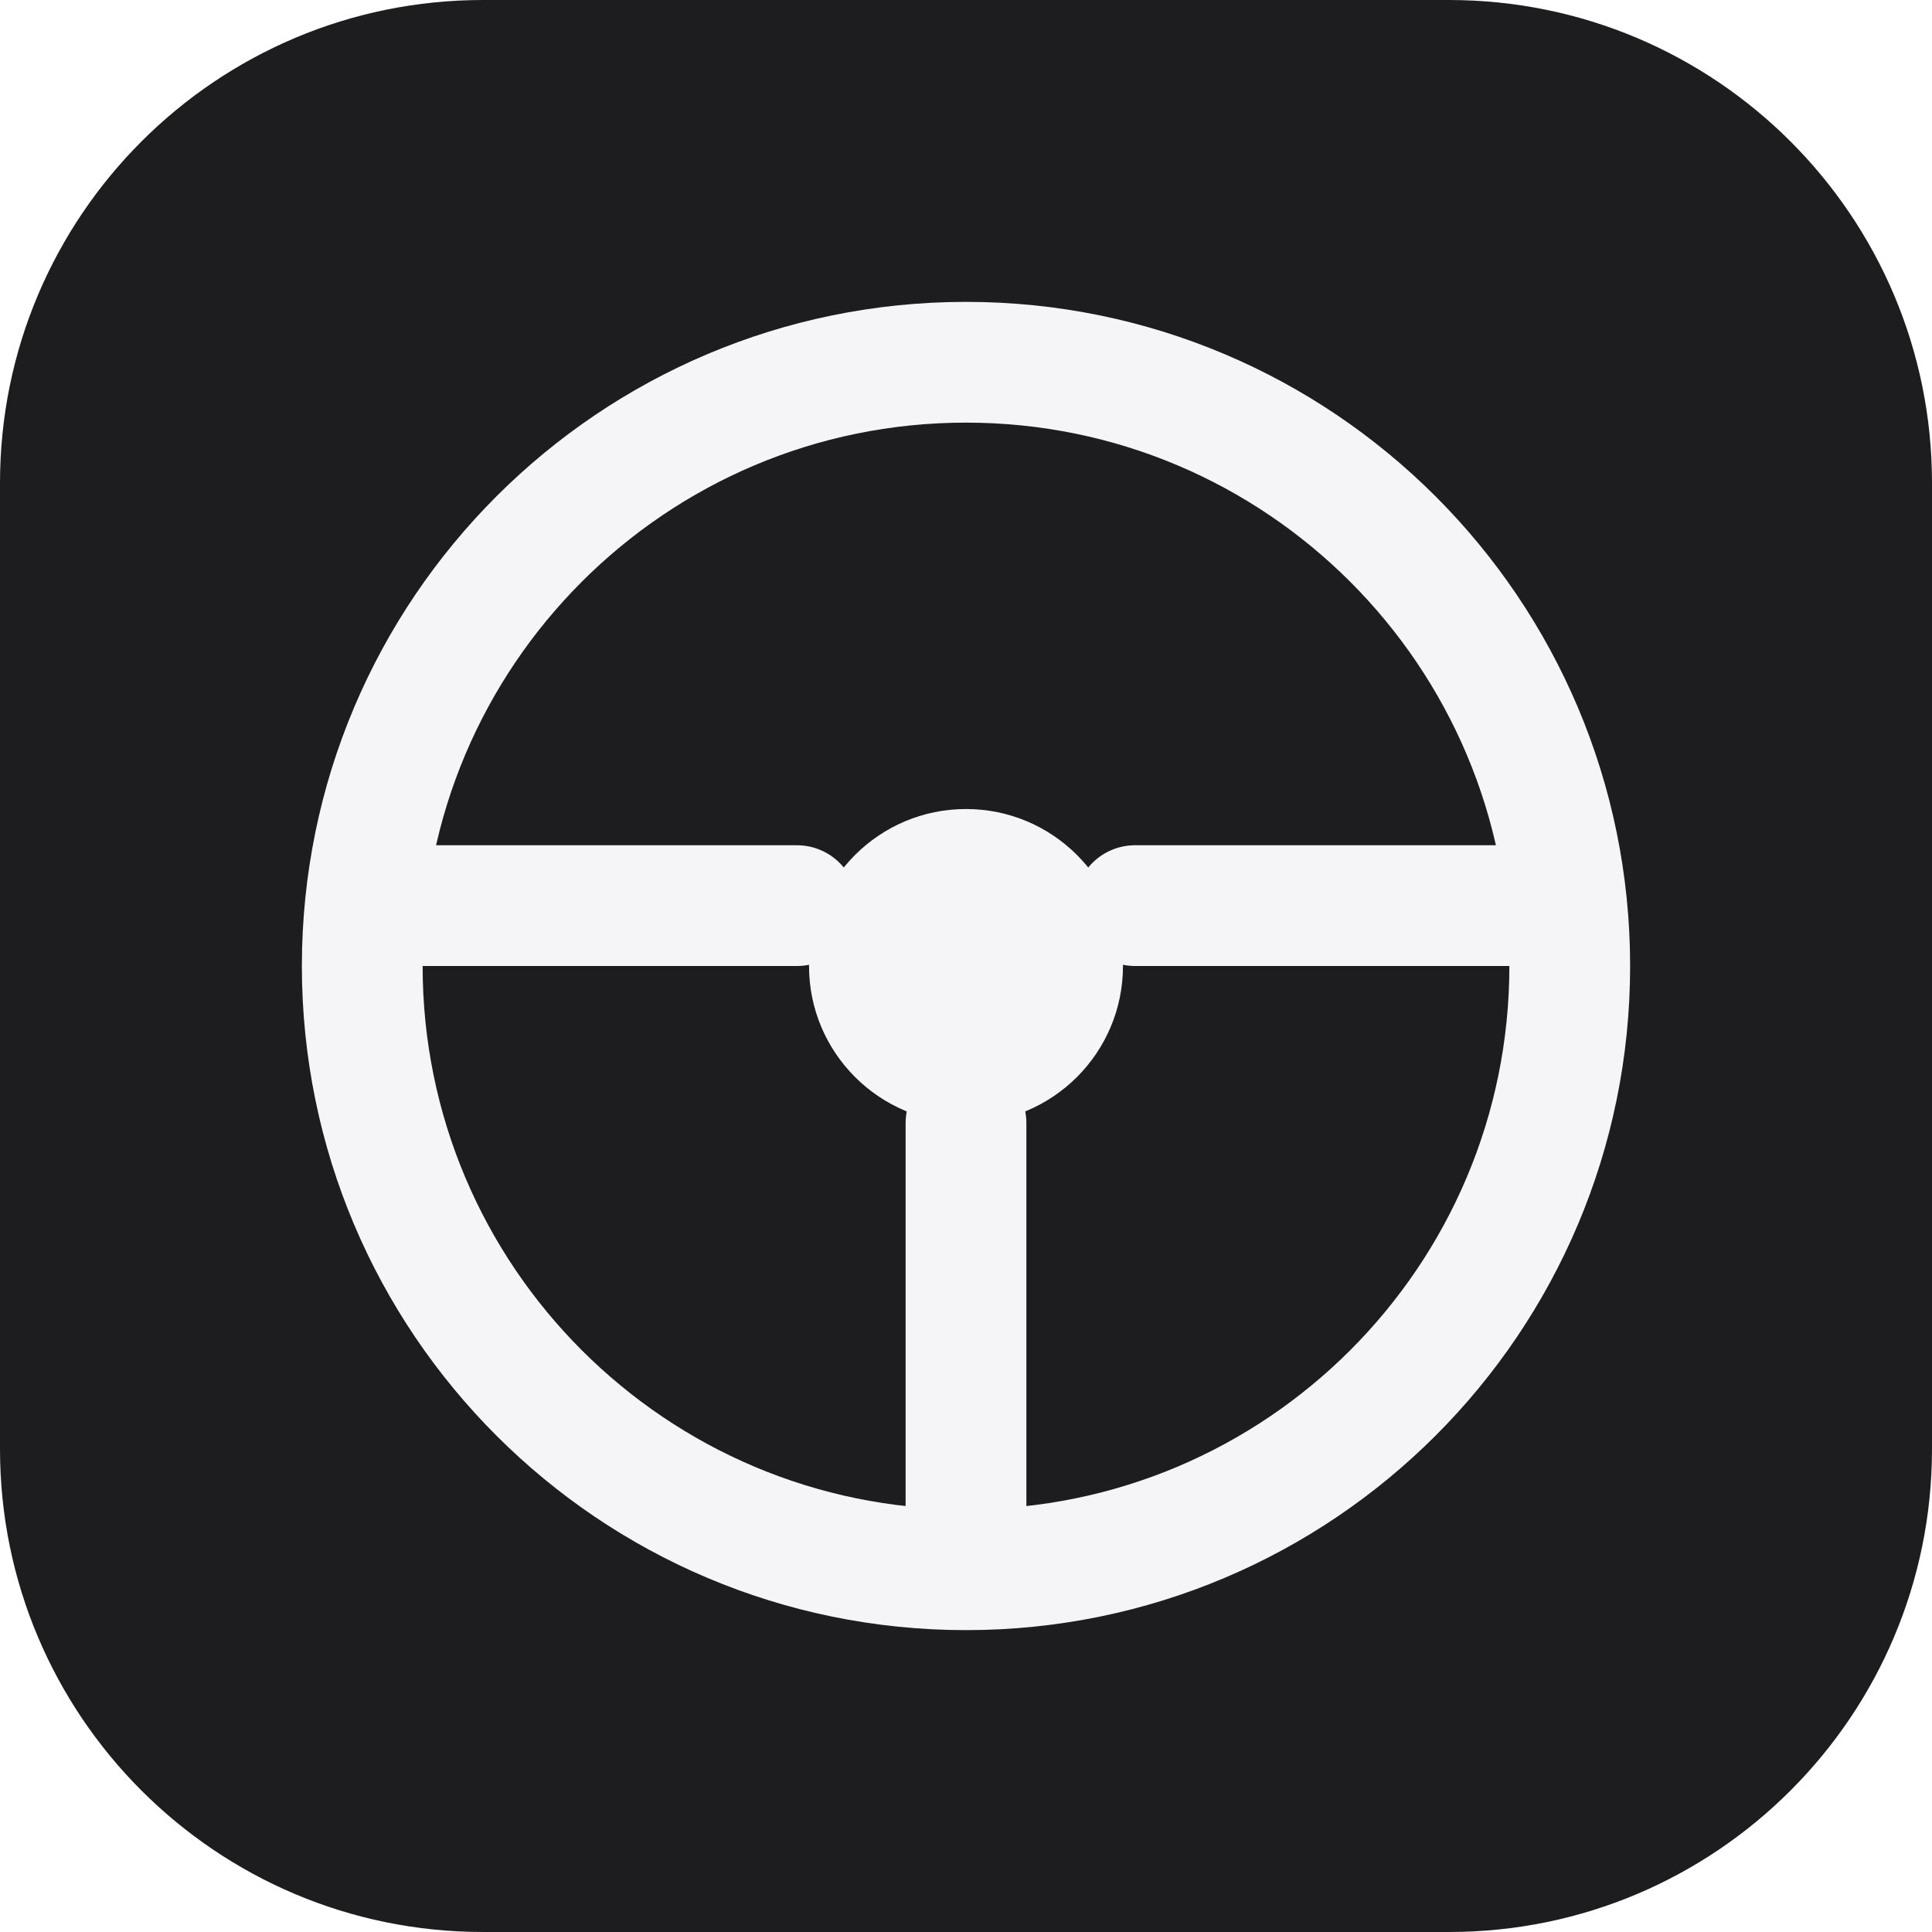
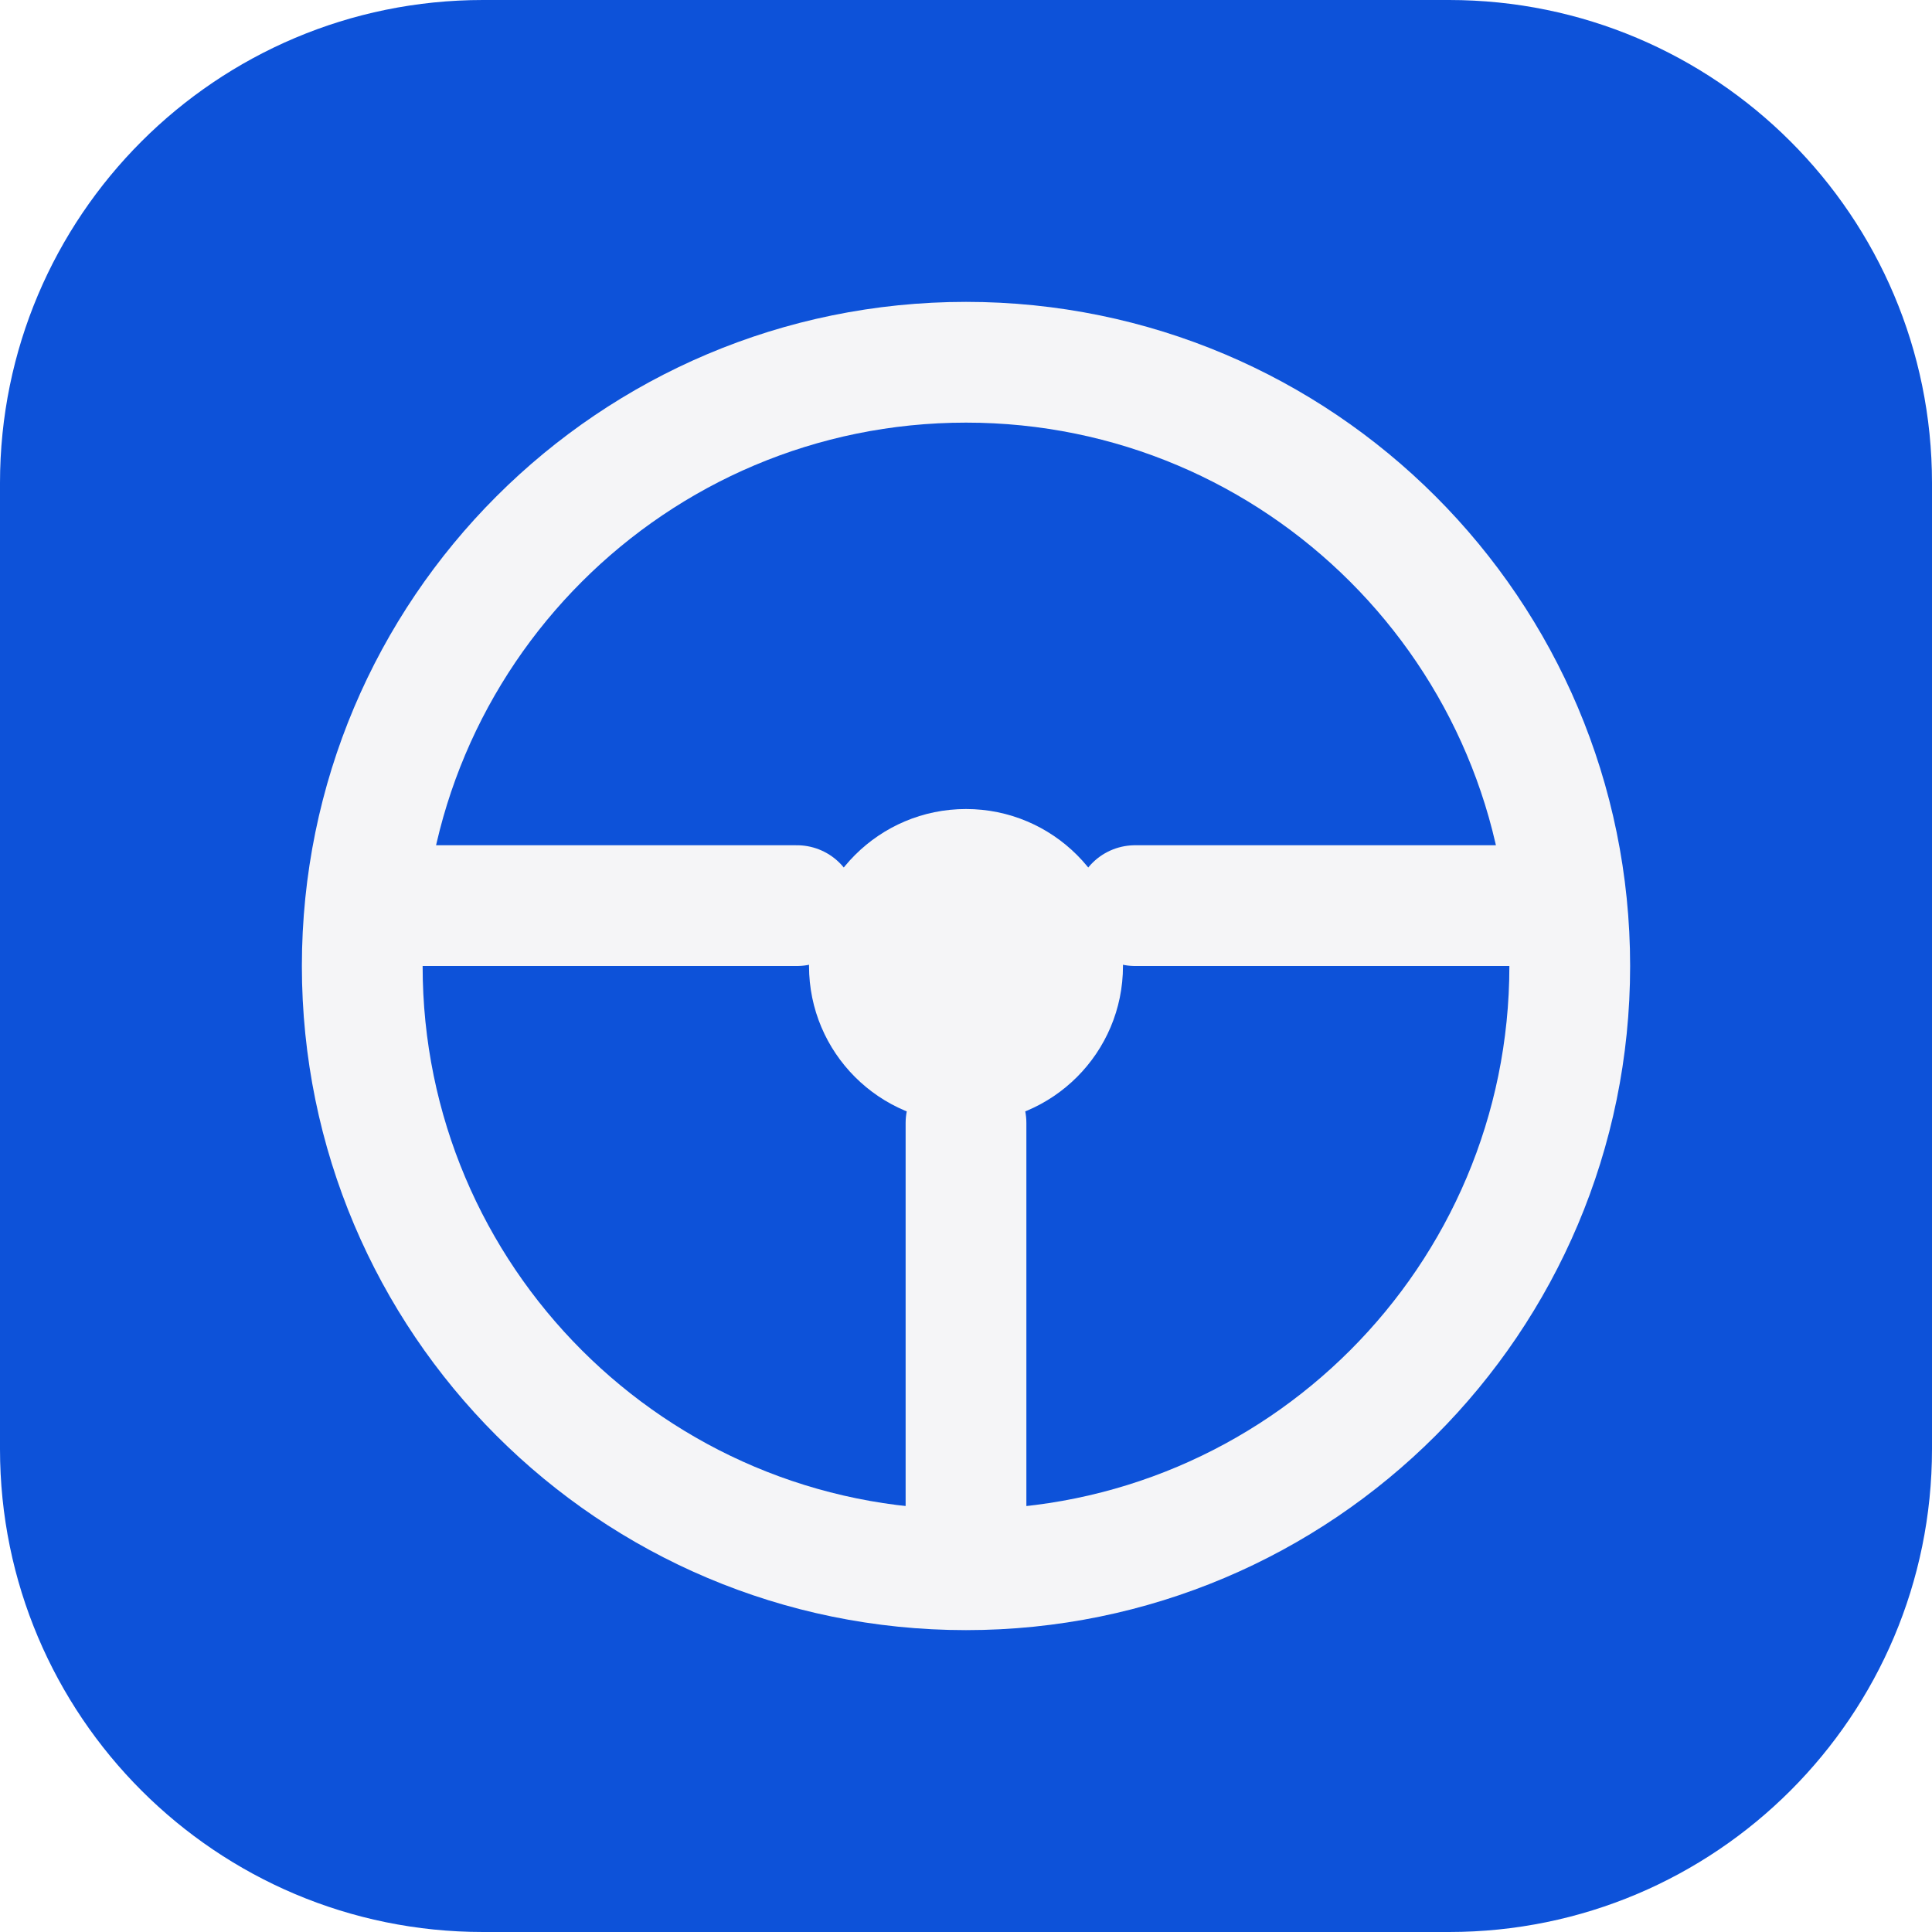
<svg xmlns="http://www.w3.org/2000/svg" viewBox="0 0 32 32">
-   <rect width="32" height="32" rx="8" fill="#1d1d1f" />
+   <rect width="32" height="32" rx="8" fill="#0d52d9" />
  <g fill="none" stroke="#f5f5f7" stroke-width="2" stroke-linecap="round">
    <circle cx="16" cy="16" r="10" />
    <path d="M6.2 15h7M18.8 15h7M16 18.6v7.2" />
  </g>
  <circle cx="16" cy="16" r="2.6" fill="#f5f5f7" />
</svg>
